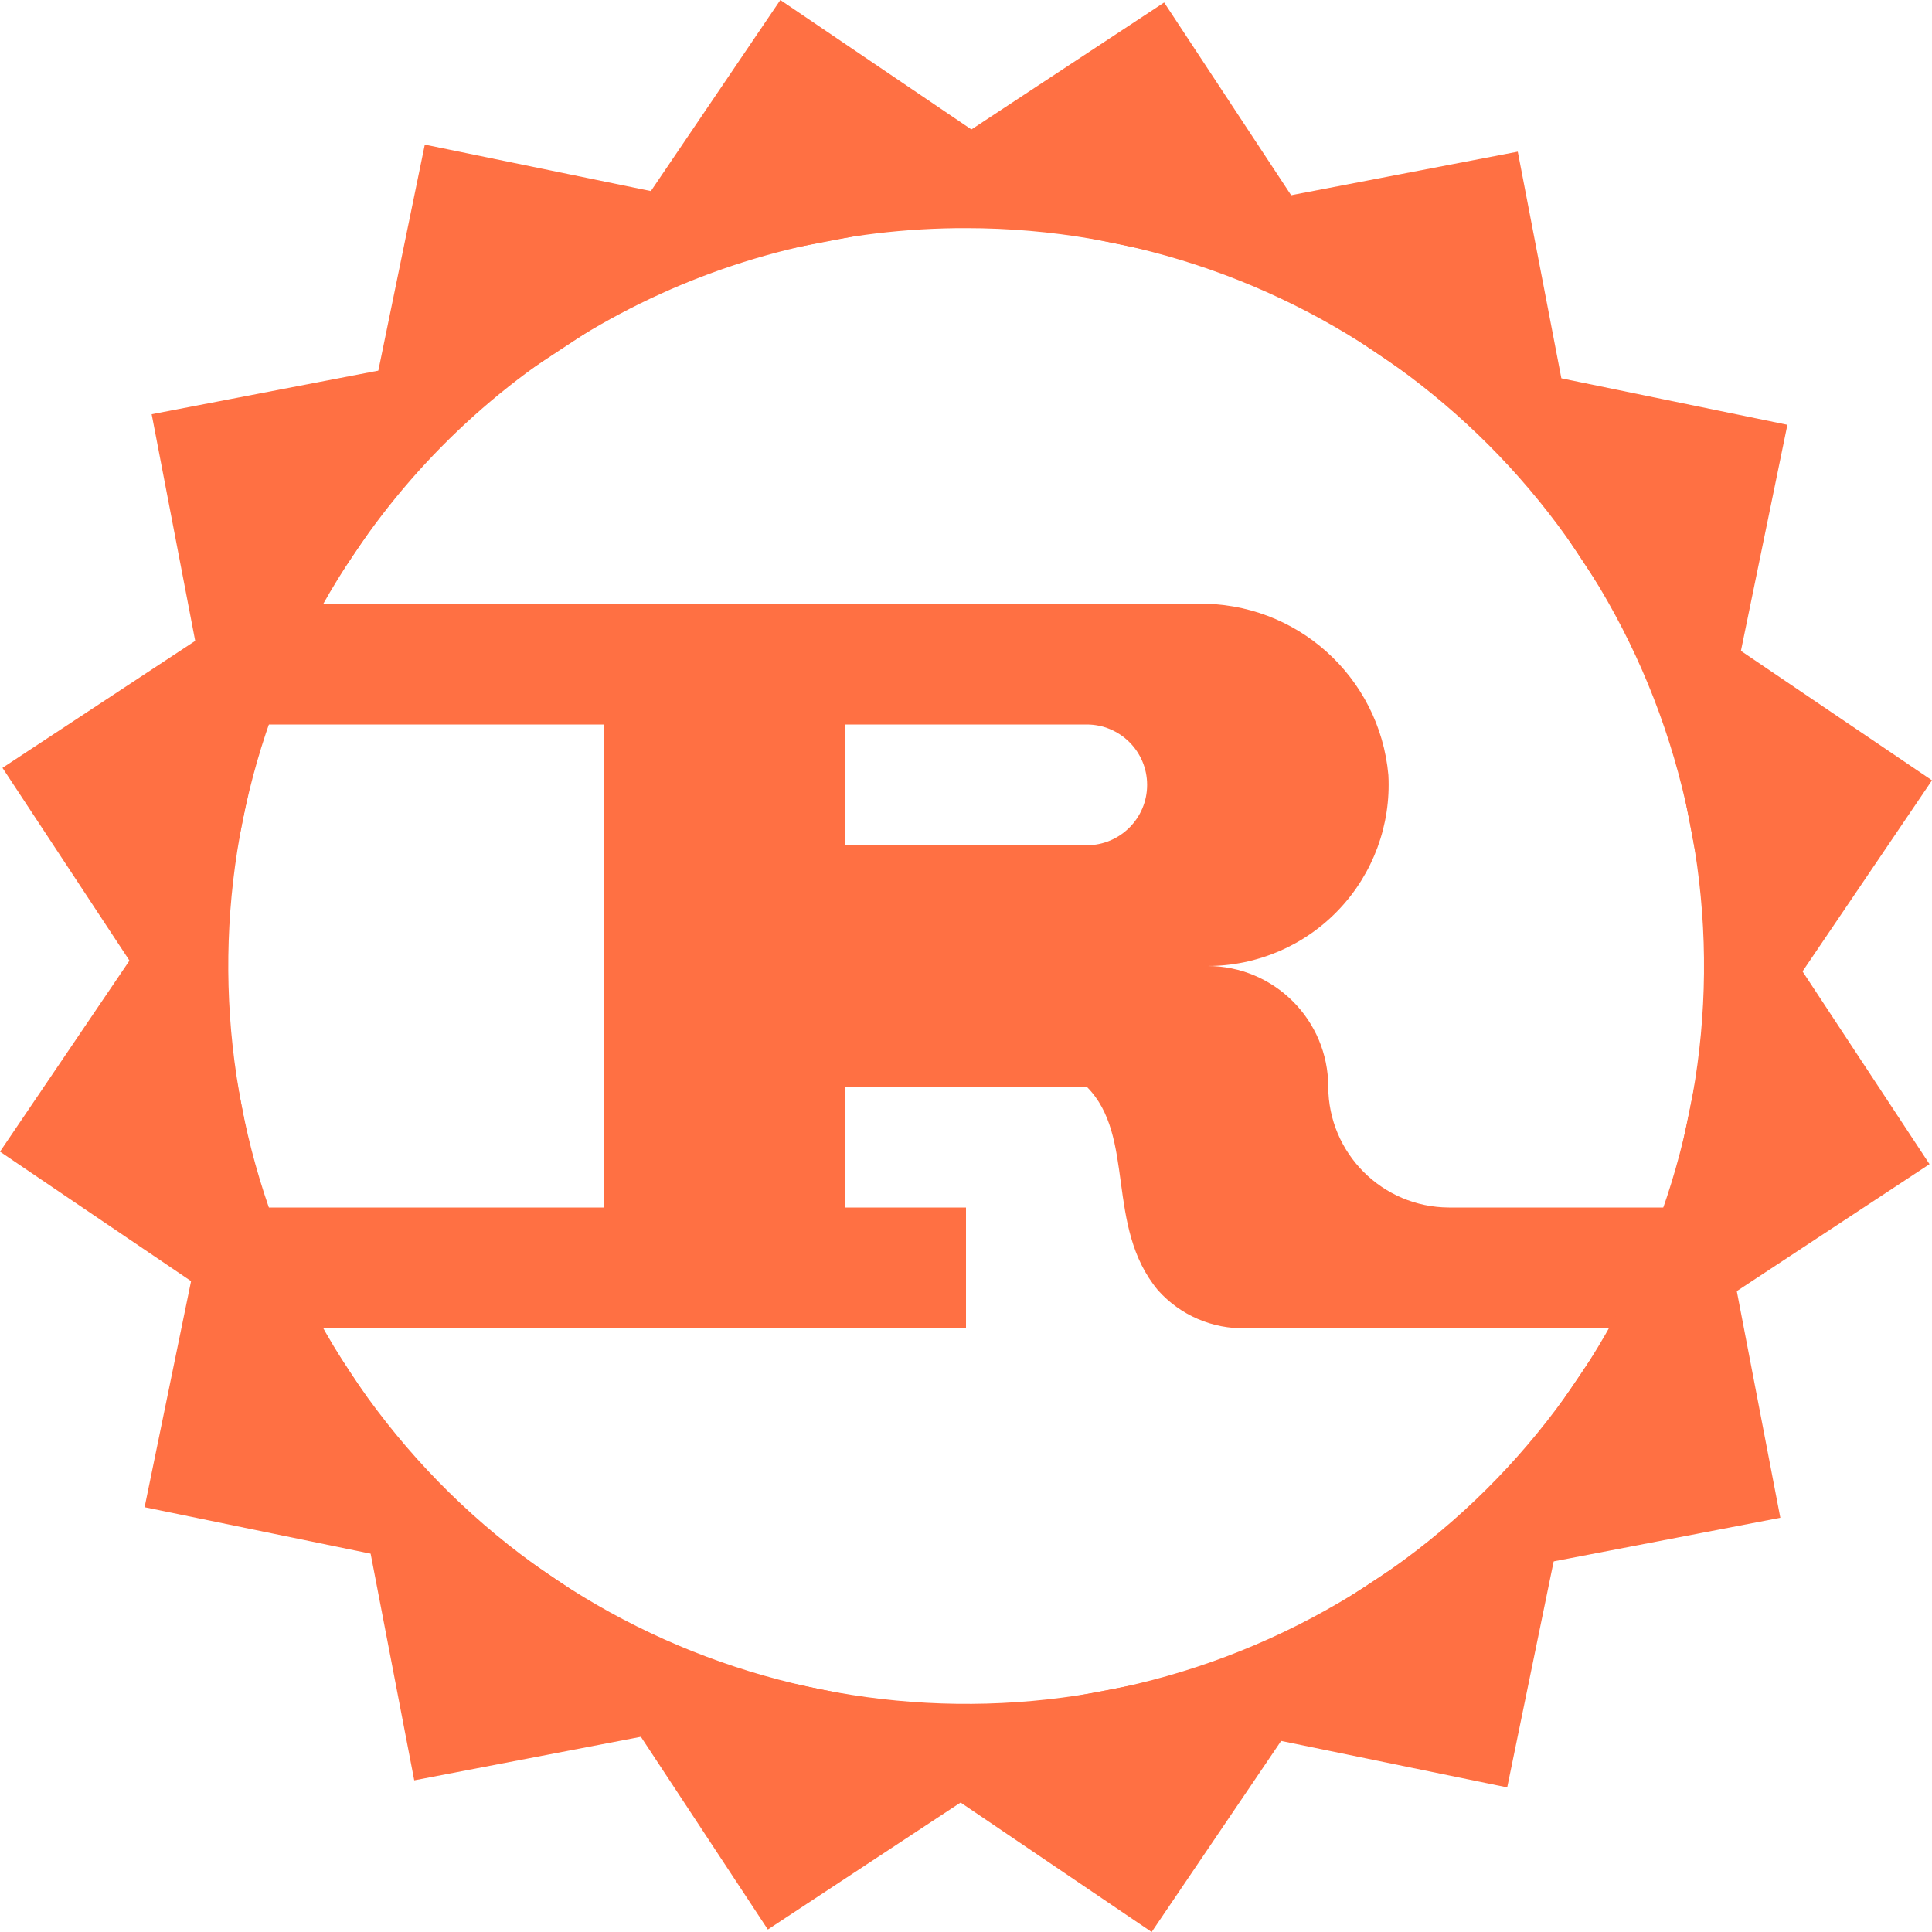
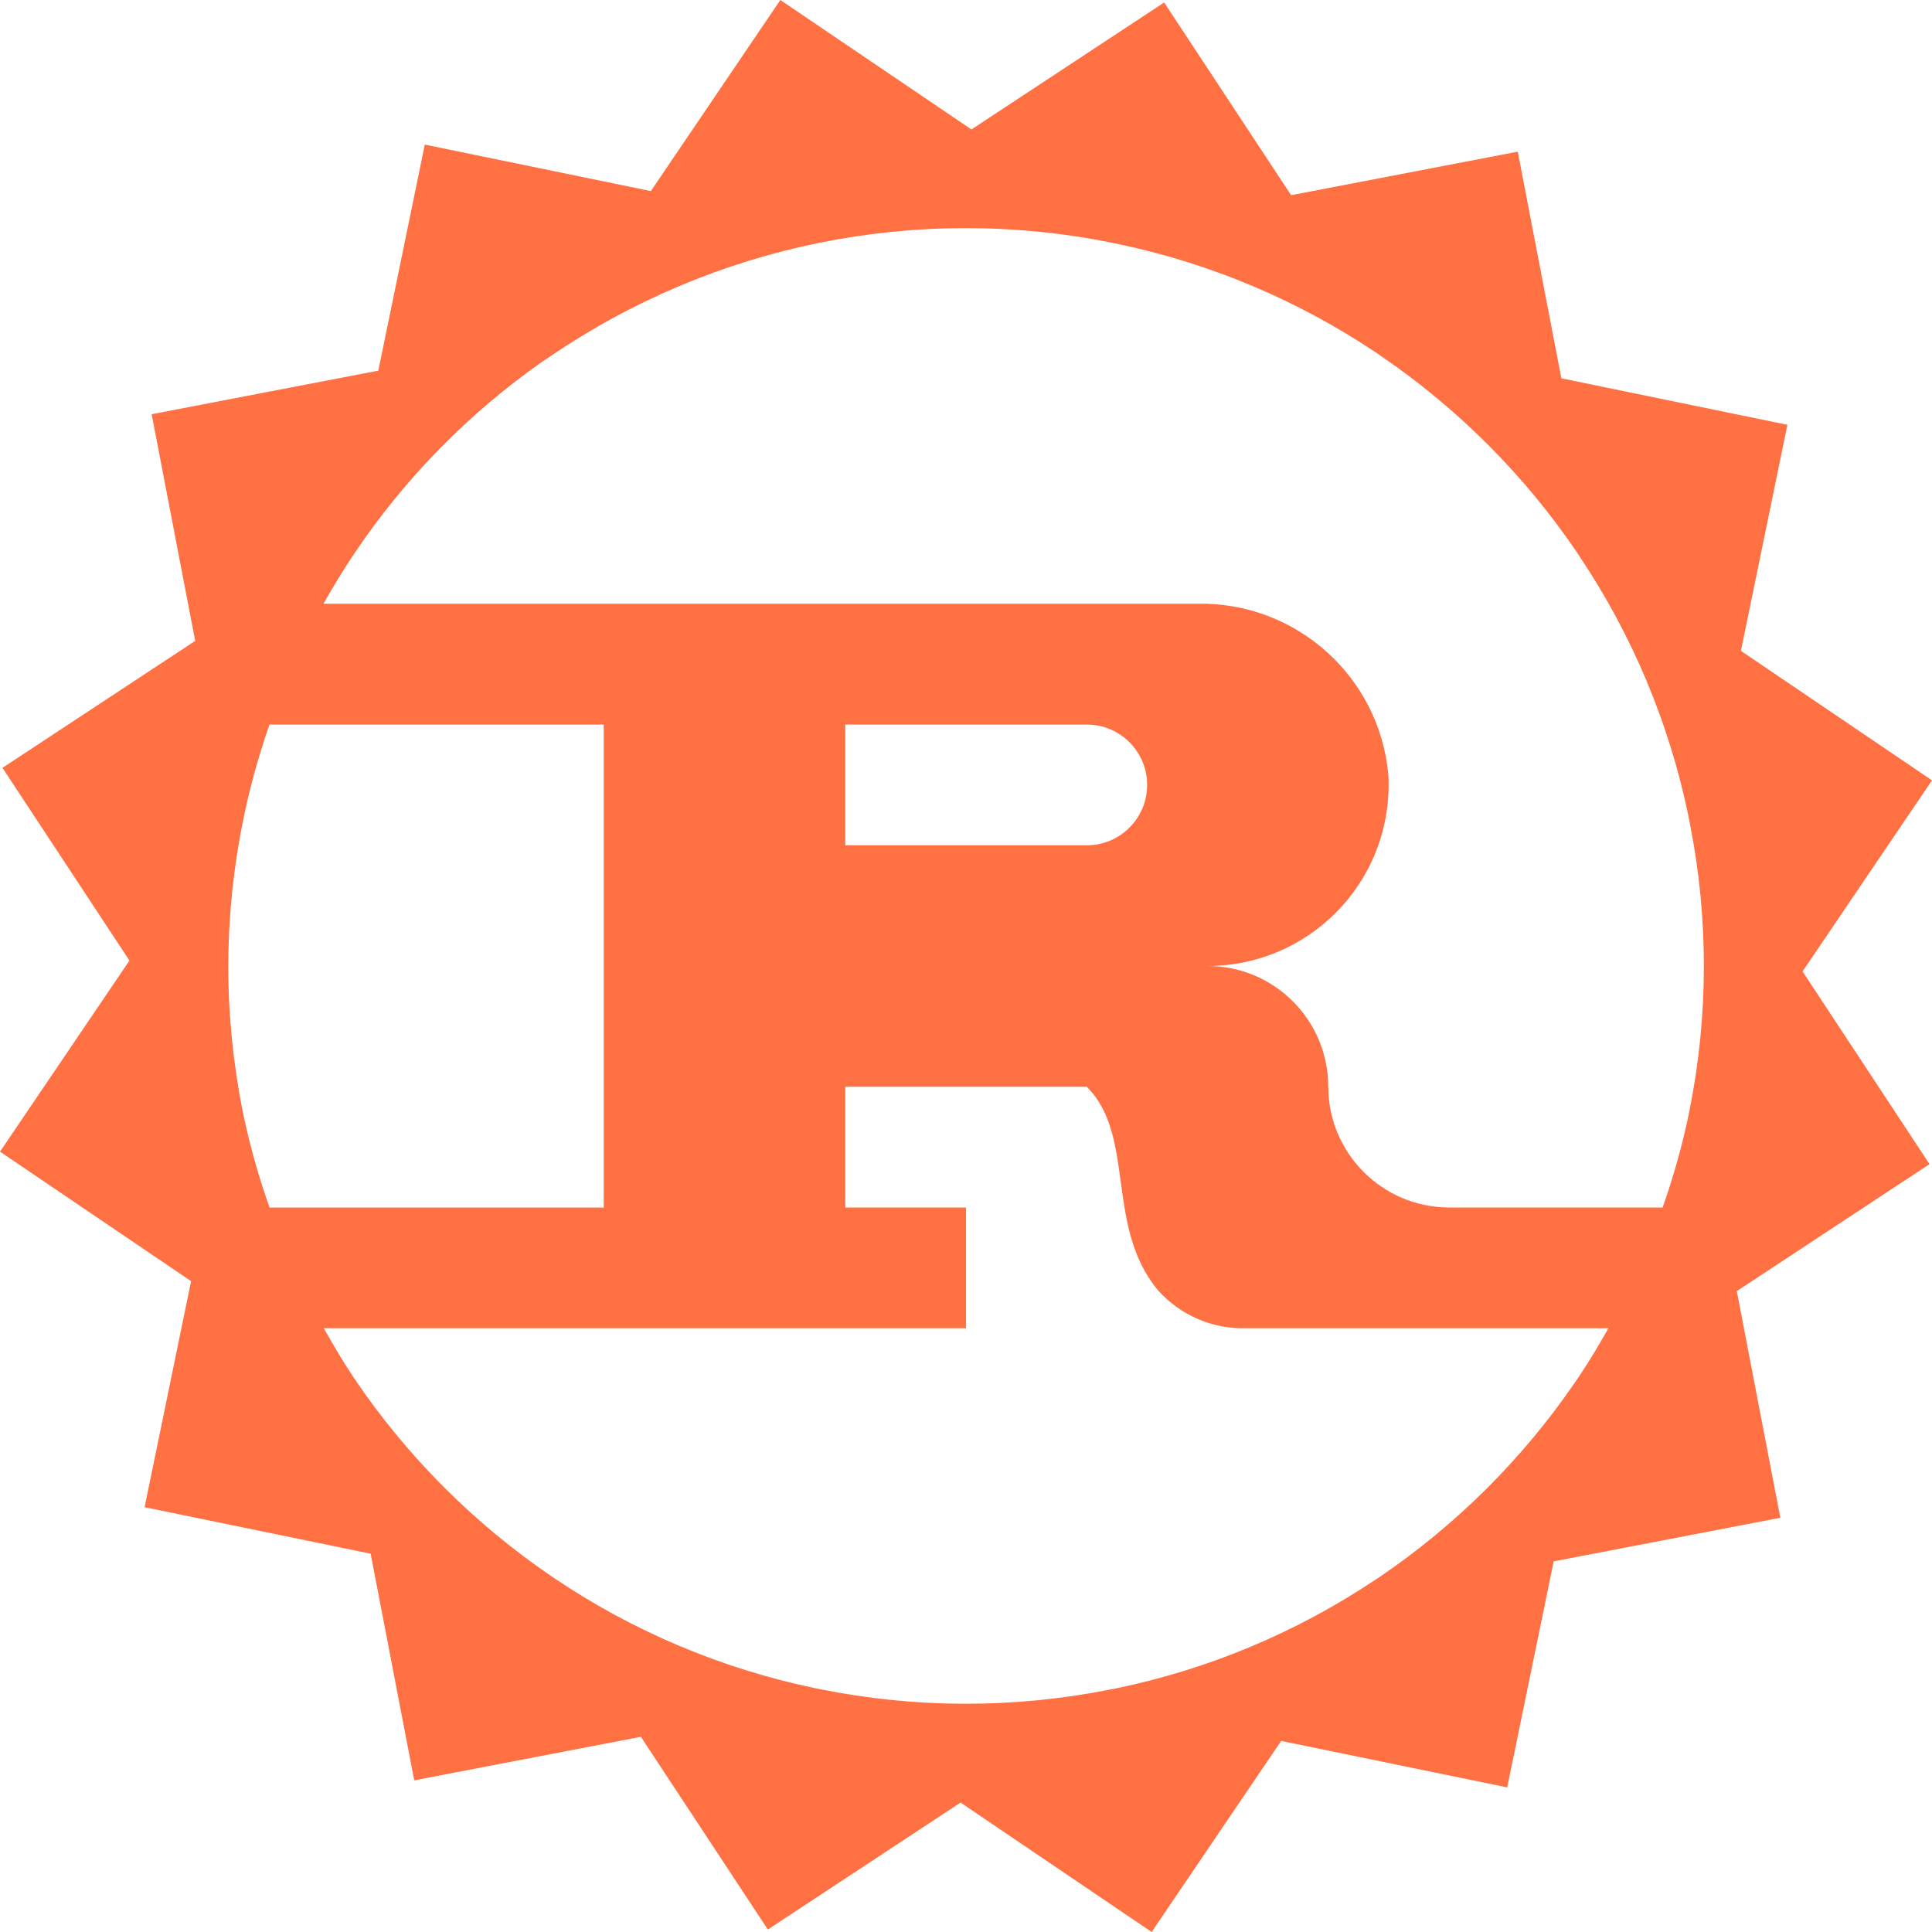
<svg xmlns="http://www.w3.org/2000/svg" viewBox="0 0 32 32">
-   <path d="M24,20a2.006,2.006,0,0,1-2-2,2,2,0,0,0-2-2,3,3,0,0,0,2.996-3.161A3.115,3.115,0,0,0,19.83,10H4v2h6v8H4v2H16V20H14V18h4c.819.819.297,2.308,1.179,3.37A1.885,1.885,0,0,0,20.639,22H28V20Zm-6-6H14V12h4a1,1,0,0,1,0,2Z" style="fill:#ff7043" />
-   <path d="M16.011,3.779A12.221,12.221,0,1,1,5.884,9.146,12.161,12.161,0,0,1,16.011,3.779m.001-1h0A13.221,13.221,0,1,0,23.415,5.056,13.218,13.218,0,0,0,16.012,2.779Z" style="fill:#ff7043" />
-   <polygon points="25.139 2.512 20.897 3.327 20.325 4.17 25.383 7.597 25.955 6.754 25.139 2.512" style="fill:#ff7043" />
-   <polygon points="19.282 0.041 15.674 2.418 15.469 3.415 21.454 4.646 21.659 3.649 19.282 0.041" style="fill:#ff7043" />
-   <polygon points="12.925 0 10.501 3.577 10.694 4.577 16.694 3.423 16.501 2.423 12.925 0" style="fill:#ff7043" />
-   <polygon points="7.036 2.395 6.166 6.627 6.726 7.477 11.828 4.115 11.268 3.265 7.036 2.395" style="fill:#ff7043" />
-   <polygon points="2.512 6.861 3.327 11.103 4.17 11.675 7.597 6.617 6.754 6.045 2.512 6.861" style="fill:#ff7043" />
-   <polygon points="0.041 12.718 2.418 16.326 3.415 16.531 4.646 10.546 3.649 10.341 0.041 12.718" style="fill:#ff7043" />
-   <polygon points="0 19.075 3.577 21.499 4.577 21.306 3.423 15.306 2.423 15.499 0 19.075" style="fill:#ff7043" />
-   <polygon points="2.395 24.964 6.627 25.834 7.477 25.274 4.115 20.172 3.265 20.732 2.395 24.964" style="fill:#ff7043" />
-   <polygon points="6.861 29.488 11.103 28.673 11.675 27.83 6.617 24.403 6.045 25.246 6.861 29.488" style="fill:#ff7043" />
-   <polygon points="12.718 31.959 16.326 29.582 16.531 28.585 10.546 27.354 10.341 28.351 12.718 31.959" style="fill:#ff7043" />
-   <polygon points="19.075 32 21.499 28.423 21.306 27.423 15.306 28.577 15.499 29.577 19.075 32" style="fill:#ff7043" />
-   <polygon points="24.964 29.605 25.834 25.373 25.274 24.523 20.172 27.885 20.732 28.735 24.964 29.605" style="fill:#ff7043" />
-   <polygon points="29.488 25.139 28.673 20.897 27.83 20.325 24.403 25.383 25.246 25.955 29.488 25.139" style="fill:#ff7043" />
-   <polygon points="32 12.925 28.423 10.501 27.423 10.694 28.577 16.694 29.577 16.501 32 12.925" style="fill:#ff7043" />
-   <polygon points="29.605 7.036 25.373 6.166 24.523 6.726 27.885 11.828 28.735 11.268 29.605 7.036" style="fill:#ff7043" />
-   <polygon points="31.959 19.282 29.582 15.674 28.585 15.469 27.354 21.454 28.351 21.659 31.959 19.282" style="fill:#ff7043" />
+   <path d="M29.856,16.09,32,12.925l-3.165-2.145L29.605,7.036l-3.744-.77L25.139,2.512l-3.754.721L19.282.041,16.09,2.144,12.925,0,10.78,3.165,7.036,2.395,6.266,6.139,2.512,6.861l.721,3.754L.041,12.718,2.144,15.91,0,19.075,3.165,21.22,2.395,24.964l3.744.77L6.861,29.488l3.754-.721L12.718,31.959l3.192-2.103L19.075,32l2.145-3.165L24.964,29.605l.77-3.744L29.488,25.139l-.721-3.754L31.959,19.282ZM22.894,5.911a12.284,12.284,0,0,1,3.217,3.226l.067.102a12.149,12.149,0,0,1,1.781,4.245l.031.16a12.119,12.119,0,0,1-.006,4.744l-.034.167a12.083,12.083,0,0,1-.412,1.445H24a2.006,2.006,0,0,1-2-2,2,2,0,0,0-2-2,3,3,0,0,0,3-3q0-.081-.004-.161a3.115,3.115,0,0,0-3.166-2.839H5.358c.164-.291.337-.577.526-.855A12.15,12.15,0,0,1,8.979,5.992l.132-.087a12.213,12.213,0,0,1,9.293-1.887l.14.029a12.149,12.149,0,0,1,4.244,1.791Zm3.196,16.981a12.285,12.285,0,0,1-3.236,3.225l-.076.05a12.149,12.149,0,0,1-4.283,1.796l-.105.02a12.2,12.2,0,0,1-4.812-.006l-.099-.02A12.152,12.152,0,0,1,9.181,26.14l-.041-.028A12.287,12.287,0,0,1,5.866,22.829l-.008-.013c-.177-.263-.338-.539-.495-.816H16v-2H14v-2h4c.819.819.297,2.308,1.179,3.37a1.885,1.885,0,0,0,1.46.63H26.64c-.151.268-.308.532-.478.786ZM3.781,15.99a12.212,12.212,0,0,1,.682-3.989H10v8H4.465a12.088,12.088,0,0,1-.432-1.528l-.01-.051A12.272,12.272,0,0,1,3.781,15.99ZM14,14.001v-2h4a1,1,0,0,1,0,2Z" style="fill:#ff7043" />
</svg>
